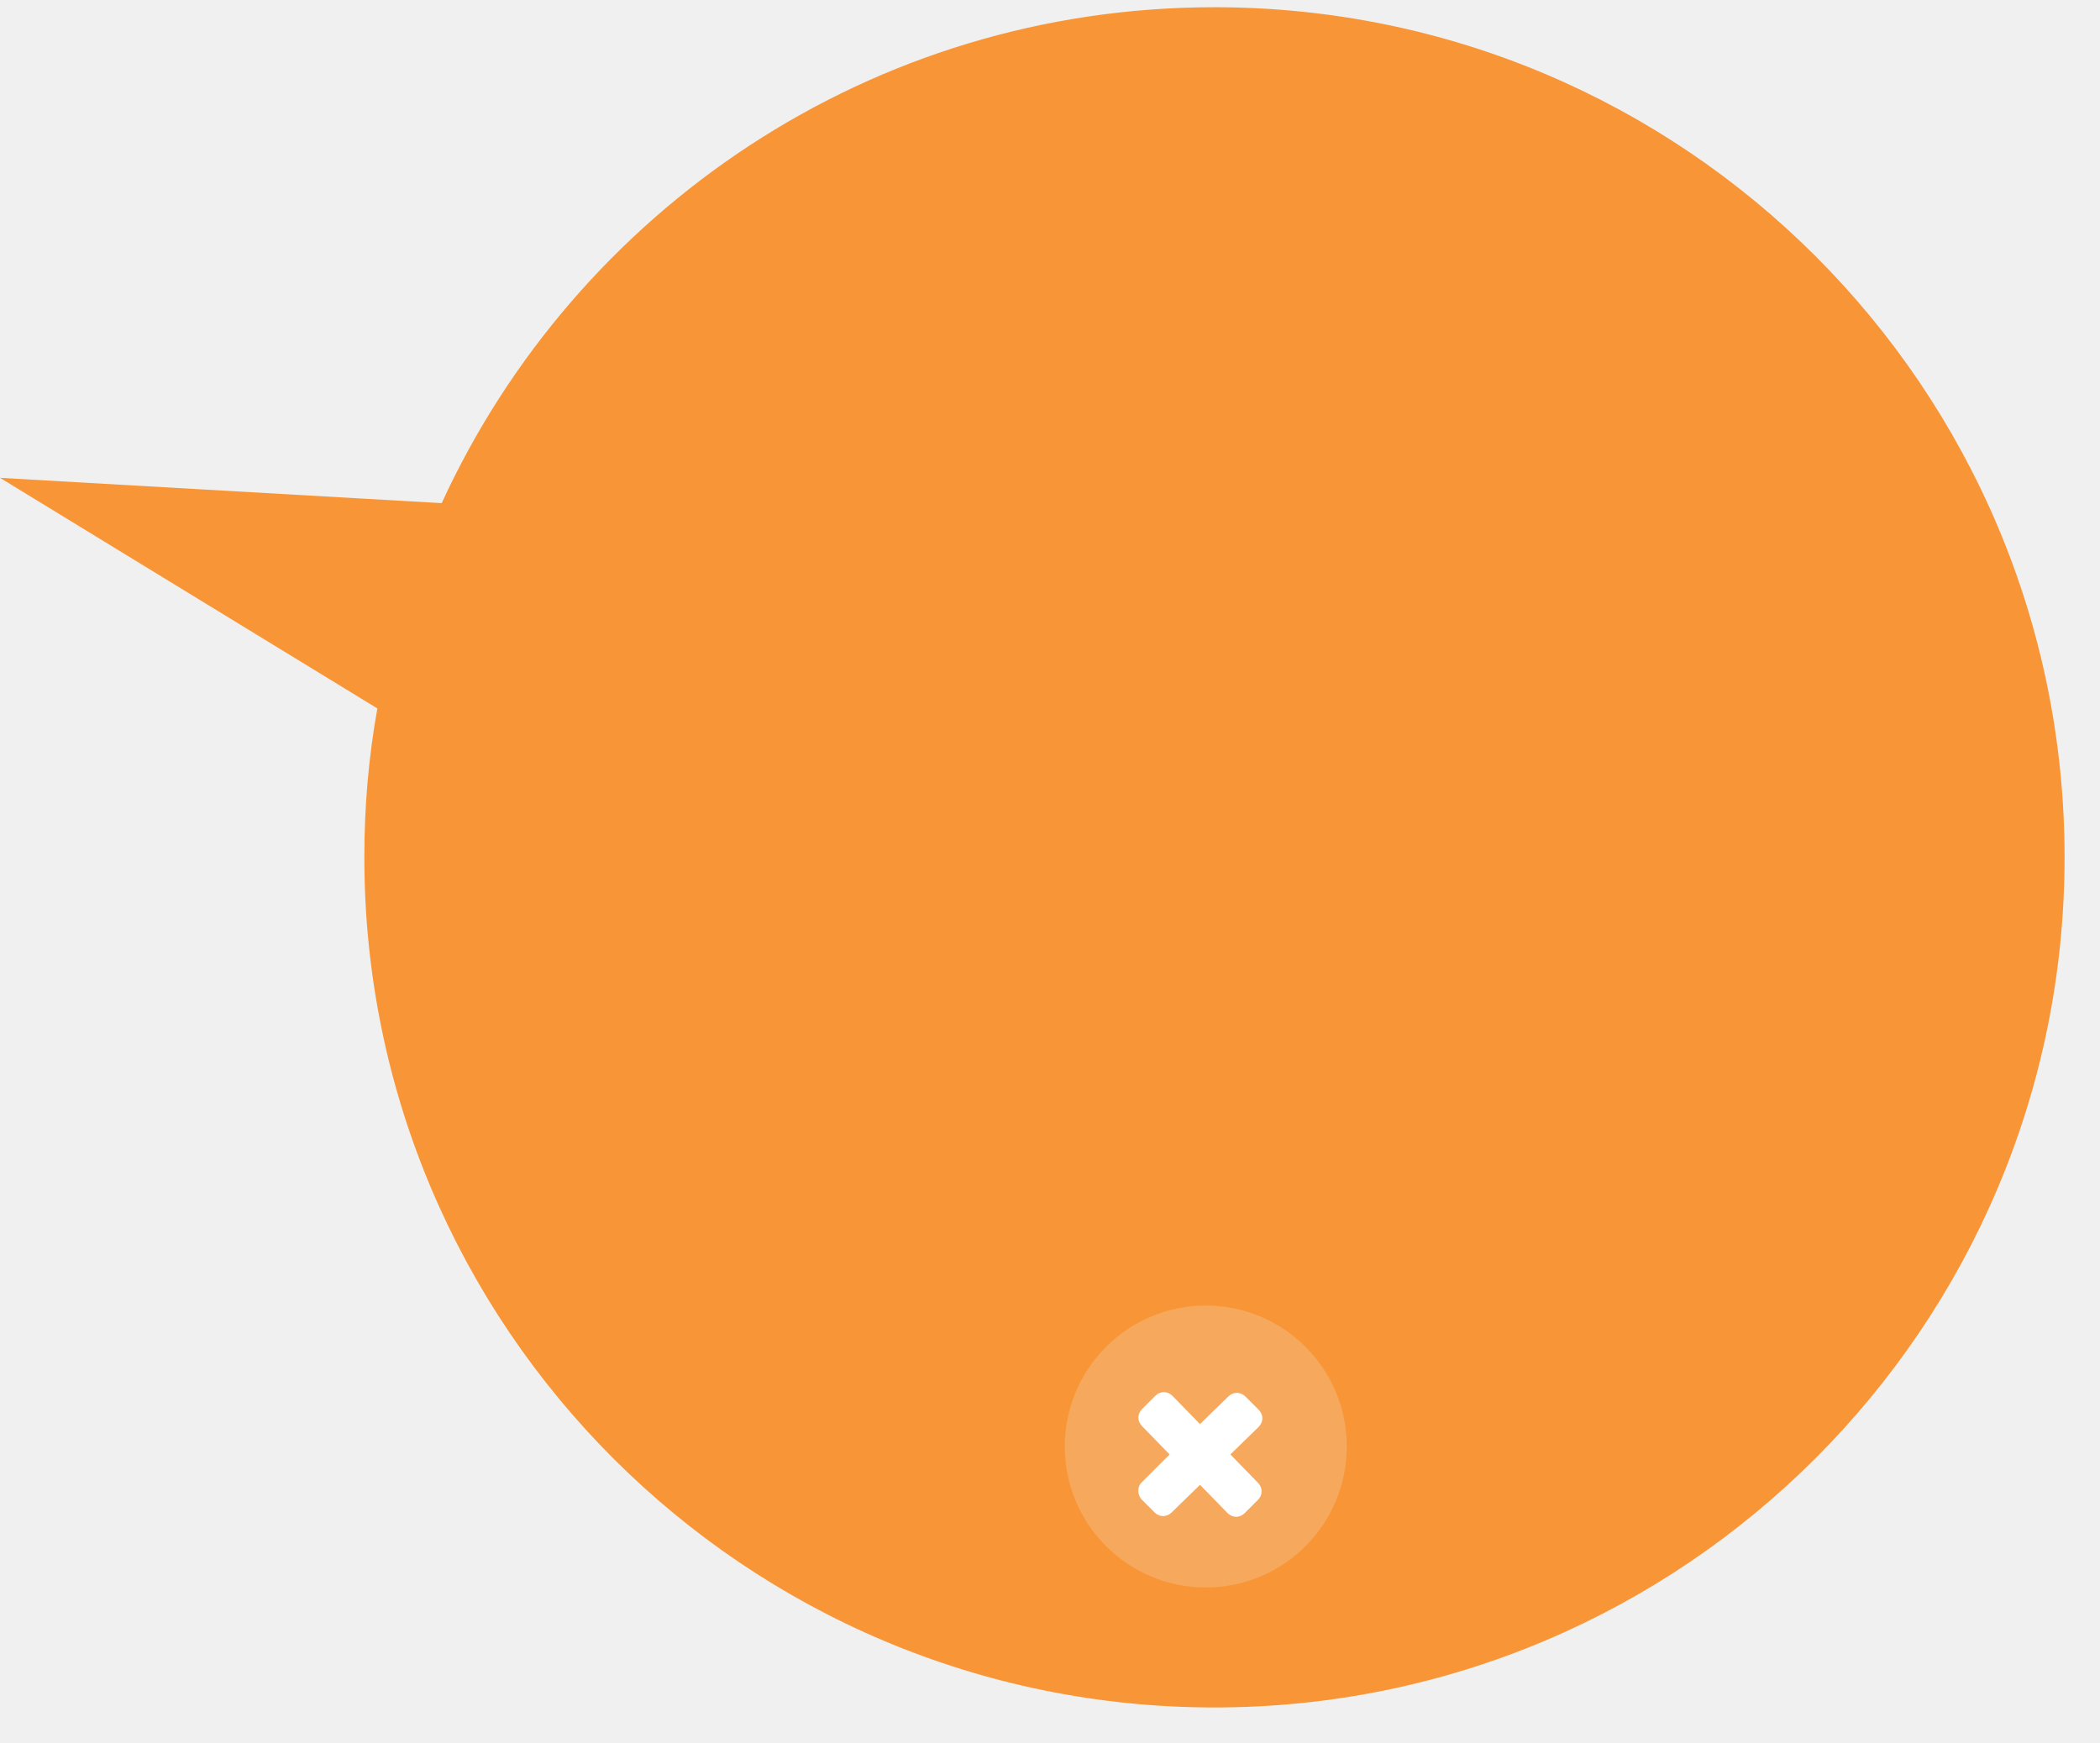
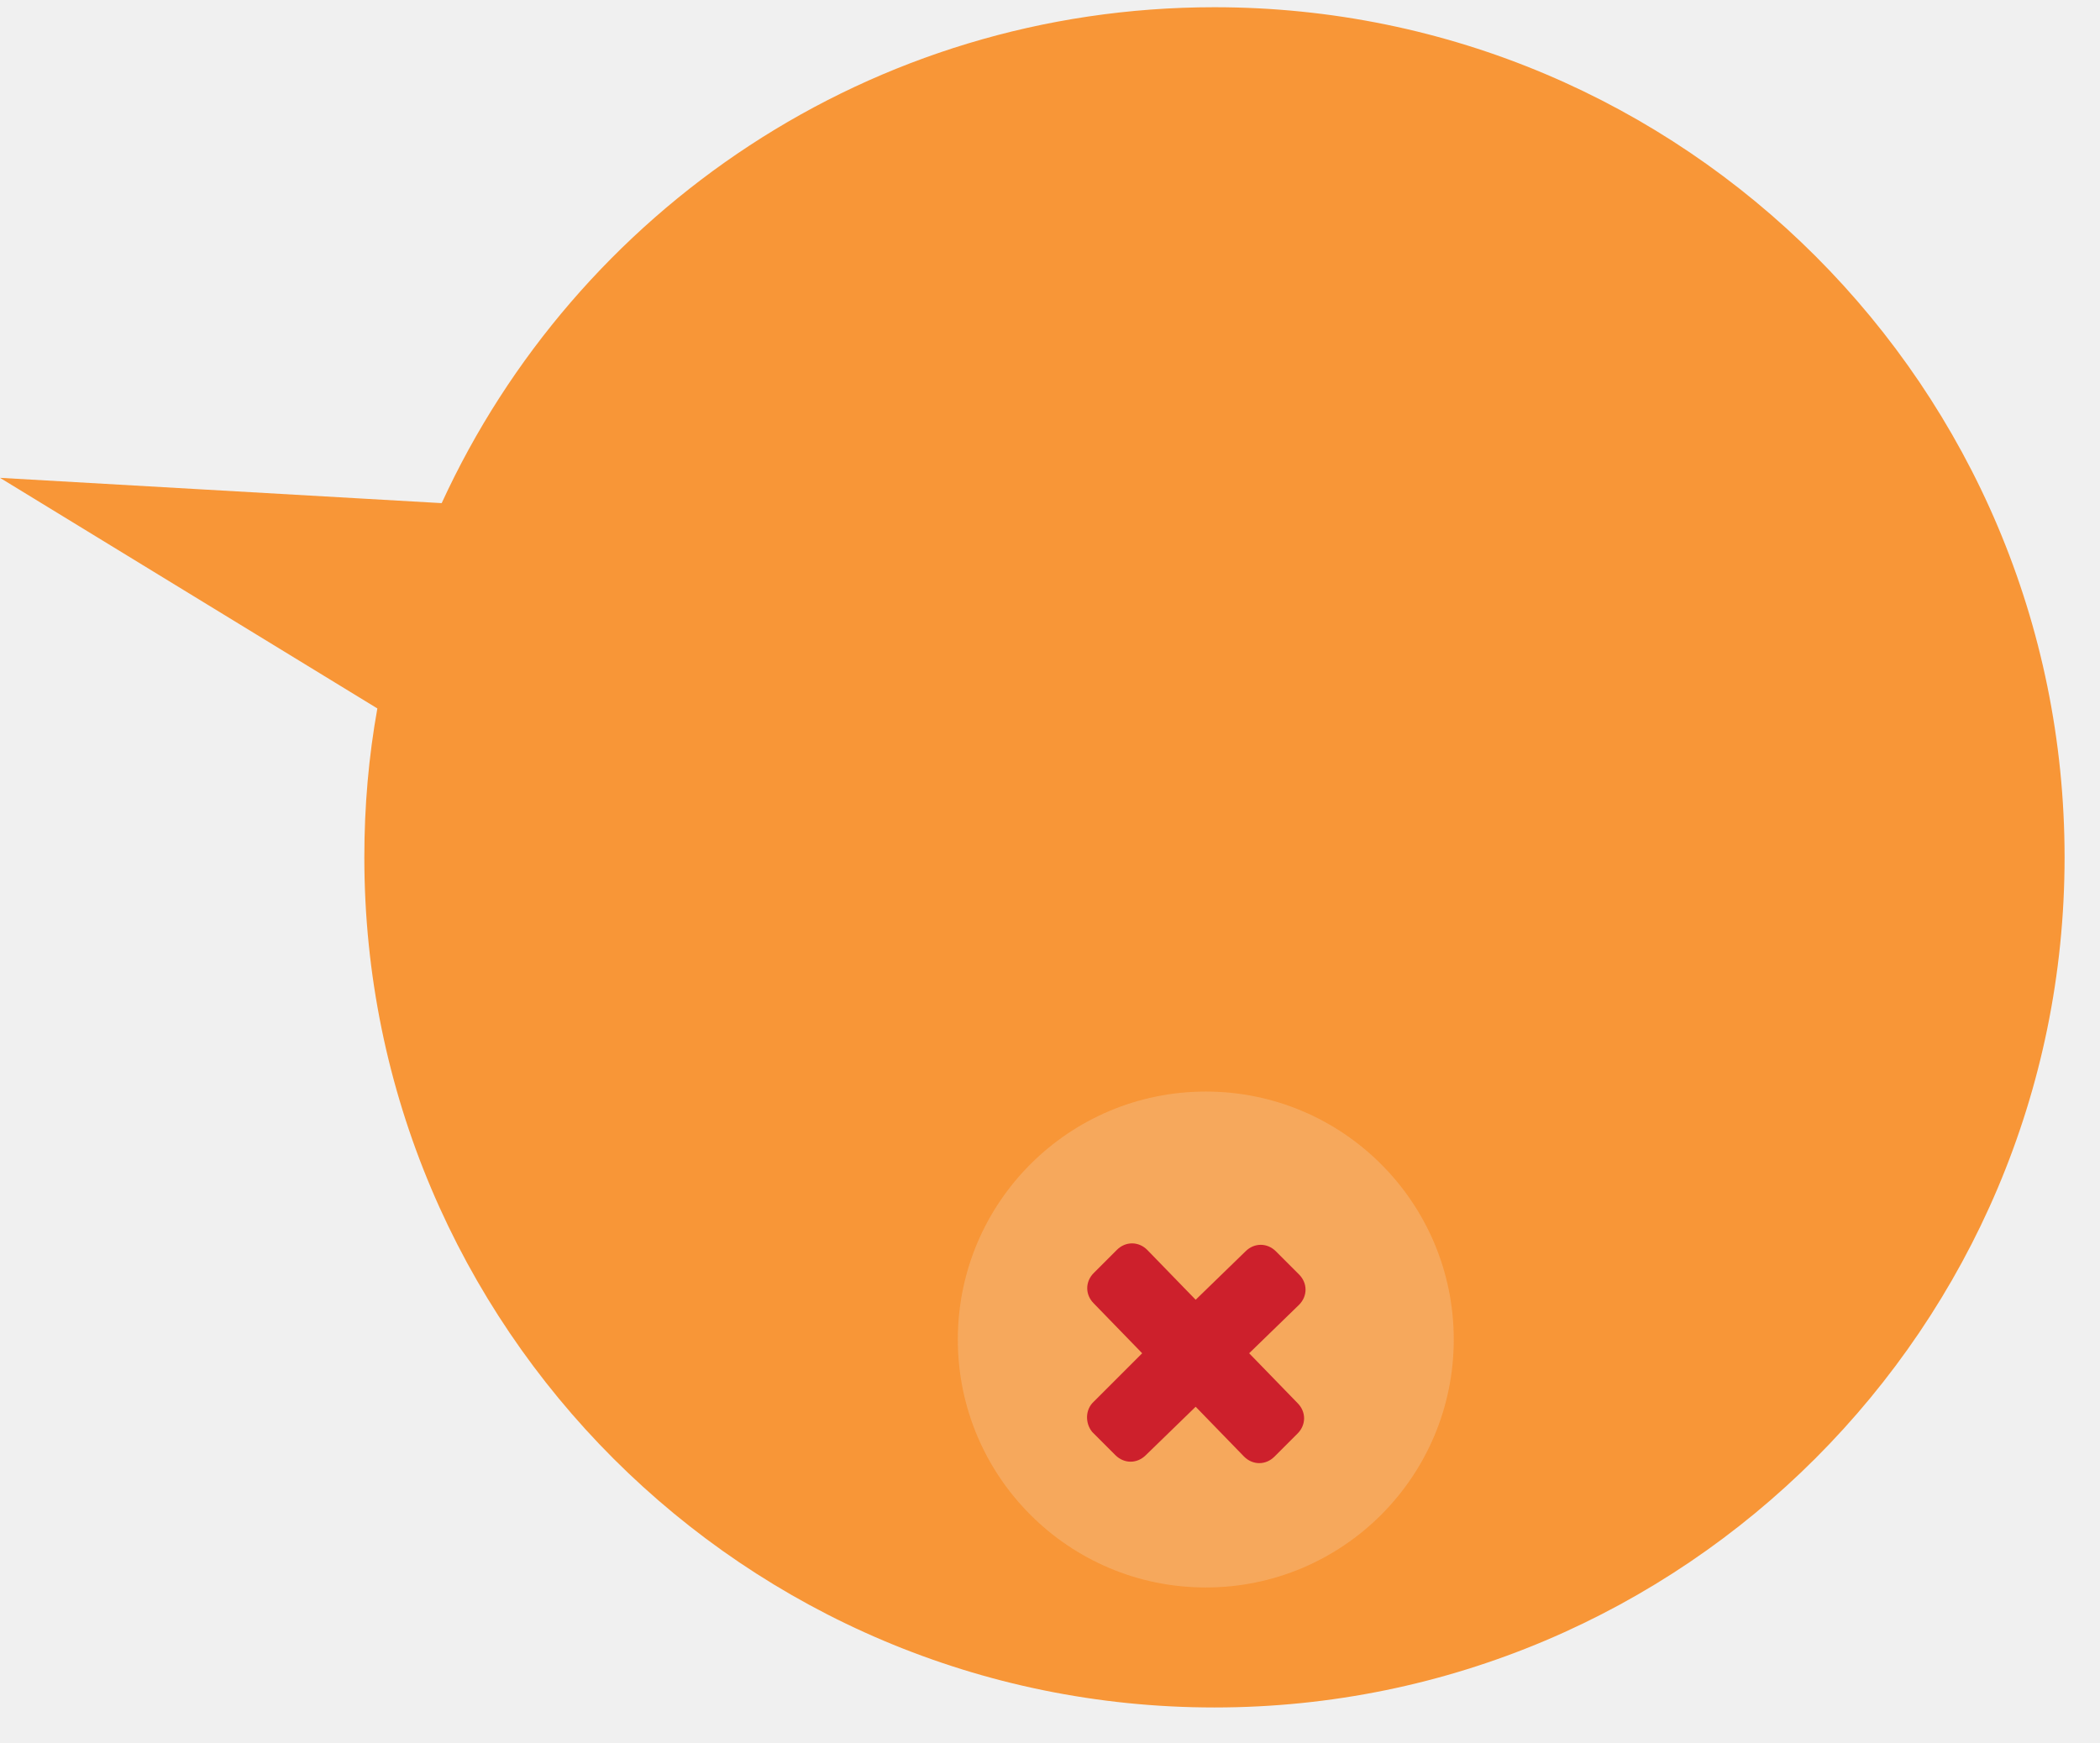
<svg xmlns="http://www.w3.org/2000/svg" version="1.1" id="Layer_1" x="0px" y="0px" viewBox="0 0 290.5 241" style="enable-background:new 0 0 290.5 241;" xml:space="preserve">
  <style type="text/css">
	.st0{fill:#F89637;}
- 	.st1{opacity:0.2;fill:#F1F2F2;}
- 	.st2{fill:#FFFFFF;}
+ 	.st1{opacity:0.2;fill:#F1F2F2;enable-background:new    ;}
+ 	.st2{fill:#CD202C;}
</style>
  <path class="st0" d="M168,1C120.5,1,79.7,29.1,61.1,69.6L0,66.1L52.2,98c-1.2,6.7-1.8,13.5-1.8,20.6c0,65,52.7,117.6,117.6,117.6  s117.6-52.7,117.6-117.6S233,1,168,1z" />
-   <circle class="st1" cx="166.8" cy="200.1" r="19.5" />
+   <circle class="st1" cx="166.8" cy="185.3" r="34.3" />
  <g>
-     <path class="st2" d="M157.9,207.4l1.8,1.8c0.7,0.7,1.7,0.7,2.4,0l3.9-3.8l3.8,3.9c0.7,0.7,1.7,0.7,2.4,0l1.8-1.8   c0.7-0.7,0.7-1.7,0-2.4l-3.8-3.9l3.9-3.8c0.7-0.7,0.7-1.7,0-2.4l-1.8-1.8c-0.7-0.7-1.7-0.7-2.4,0L166,197l-3.8-3.9   c-0.7-0.7-1.7-0.7-2.4,0l-1.8,1.8c-0.7,0.7-0.7,1.7,0,2.4l3.8,3.9L158,205C157.3,205.6,157.3,206.7,157.9,207.4z" />
+     <path class="st2" d="M151.1,198.1l3.2,3.2c1.2,1.2,3,1.2,4.2,0l6.9-6.7l6.7,6.9c1.2,1.2,3,1.2,4.2,0l3.2-3.2c1.2-1.2,1.2-3,0-4.2   l-6.7-6.9l6.9-6.7c1.2-1.2,1.2-3,0-4.2l-3.2-3.2c-1.2-1.2-3-1.2-4.2,0l-6.9,6.7l-6.7-6.9c-1.2-1.2-3-1.2-4.2,0l-3.2,3.2   c-1.2,1.2-1.2,3,0,4.2l6.7,6.9l-6.7,6.7C150.1,195,150.1,196.9,151.1,198.1z" />
  </g>
-   <g>
- </g>
-   <g>
- </g>
-   <g>
- </g>
-   <g>
- </g>
-   <g>
- </g>
-   <g>
- </g>
</svg>
